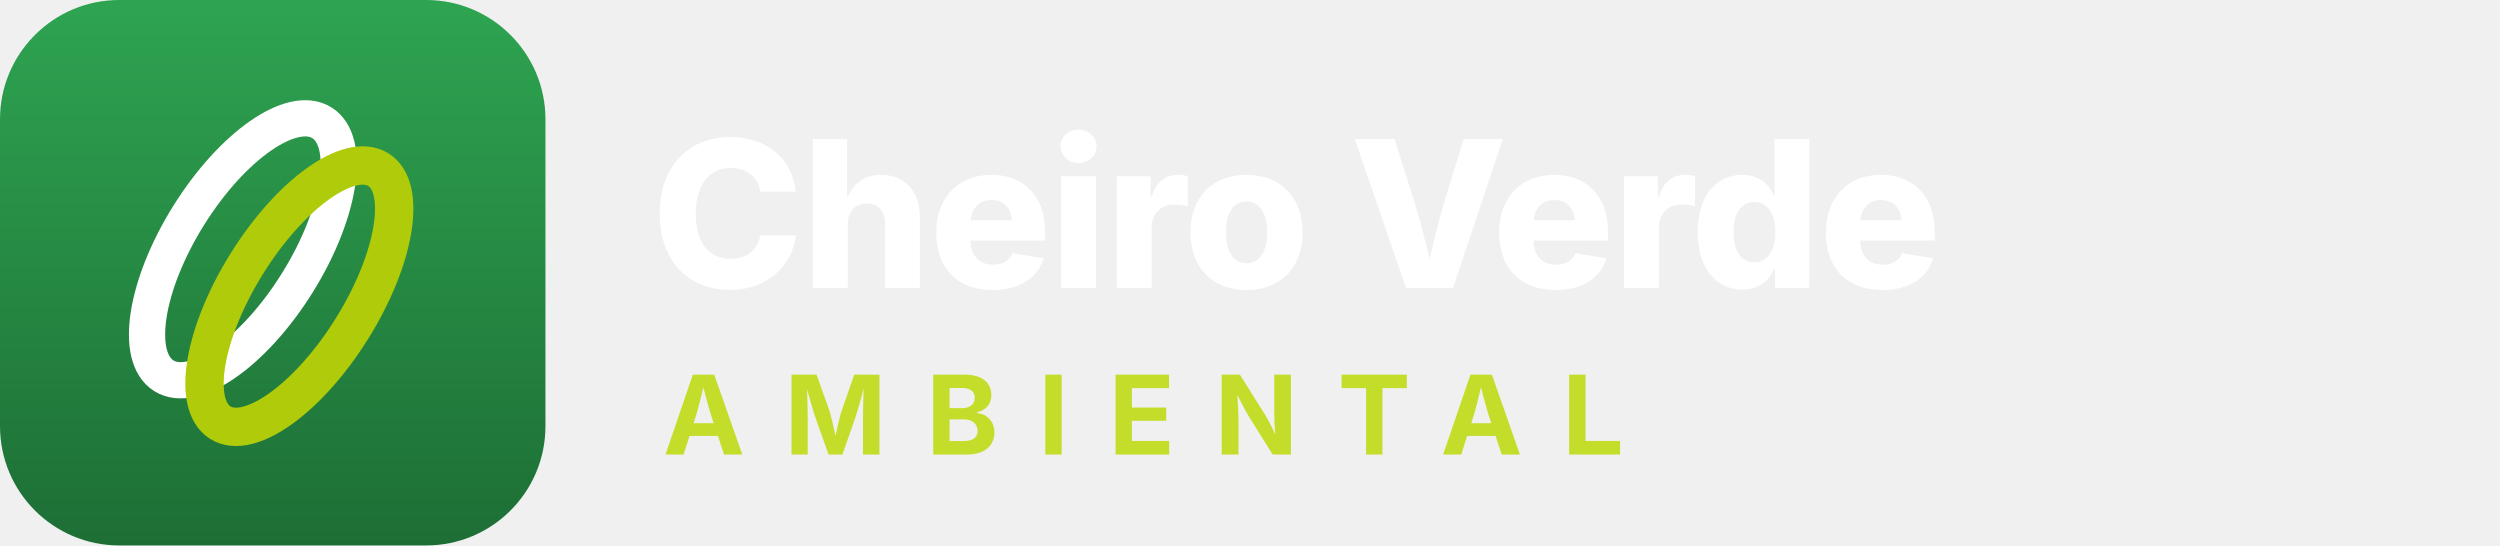
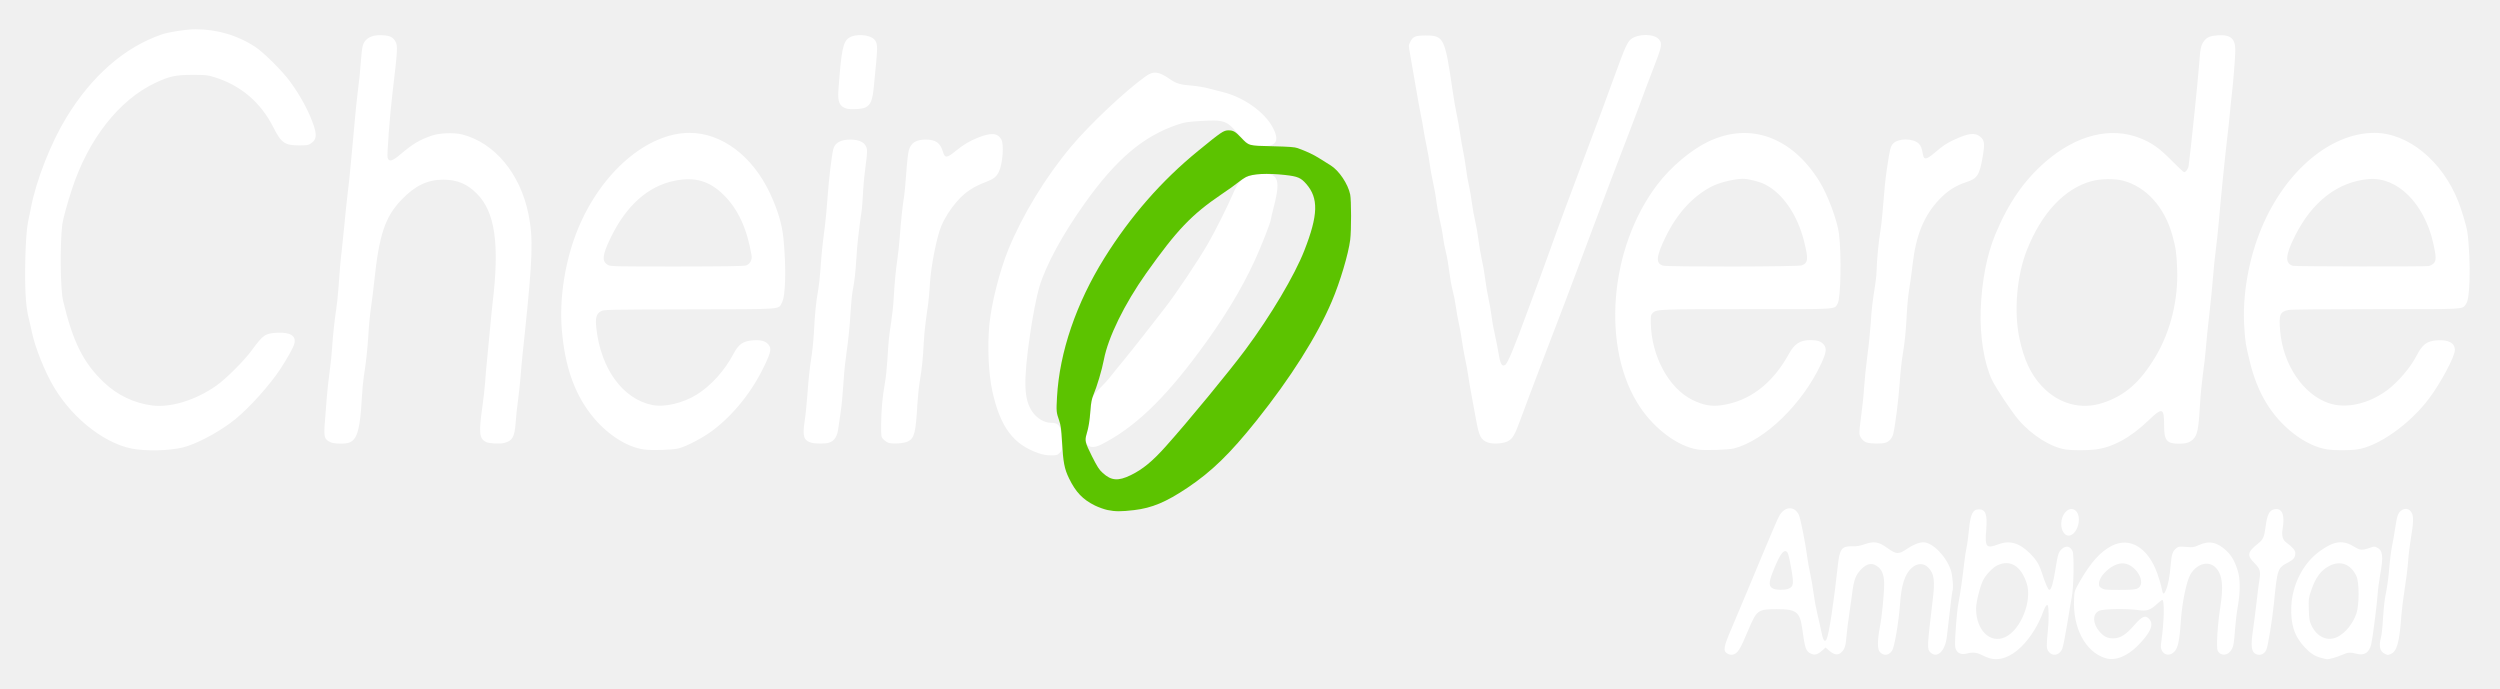
- <svg xmlns="http://www.w3.org/2000/svg" viewBox="0 0 330 72" role="img" aria-label="Cheiro Verde Ambiental">
-   <defs>
-     <linearGradient id="g" x1="0" y1="0" x2="0" y2="1">
-       <stop offset="0" stop-color="#2ea451" />
-       <stop offset="1" stop-color="#1d6e35" />
-     </linearGradient>
-   </defs>
-   <g transform="scale(0.140625)">
-     <rect width="512" height="512" rx="112" fill="url(#g)" />
-     <ellipse cx="228" cy="234" rx="140" ry="60" transform="rotate(-58 228 234)" fill="none" stroke="#fff" stroke-width="34" />
-     <ellipse cx="281" cy="278" rx="140" ry="58" transform="rotate(-58 281 278)" fill="none" stroke="#afcb09" stroke-width="36" />
-   </g>
-   <text x="86" y="38" font-family="Inter, 'Segoe UI', Arial, sans-serif" font-size="27" font-weight="800" fill="#ffffff" letter-spacing="-0.3">Cheiro Verde</text>
-   <text x="87.5" y="60" font-family="Inter, 'Segoe UI', Arial, sans-serif" font-size="14.5" font-weight="700" fill="#c4dd2a" letter-spacing="5.2">AMBIENTAL</text>
+ <svg xmlns="http://www.w3.org/2000/svg" viewBox="0 0 374 103">
+   <path fill="#ffffff" d="M297.56,98.45C297.29,98.36 296.77,98.14 296.41,97.96C295.69,97.59 295.07,97.54 294.19,97.78C293.21,98.04 292.52,97.55 292.48,96.56C292.44,95.34 292.75,91.32 292.99,90.19C293.23,88.96 293.60,86.42 293.88,83.94C293.96,83.25 294.10,82.35 294.19,81.94C294.29,81.53 294.45,80.34 294.55,79.30C294.78,76.89 295.11,76.20 296.06,76.20C297.05,76.20 297.33,76.98 297.14,79.24C296.92,81.86 297.13,82.12 298.95,81.43C300.65,80.79 302.10,81.21 303.70,82.80C304.61,83.71 305.05,84.42 305.44,85.62C305.91,87.09 306.40,88.25 306.56,88.25C306.87,88.25 307.16,87.27 307.51,85.06C307.84,82.94 307.96,82.56 308.46,82.12C309.09,81.57 309.70,81.70 310.06,82.45C310.31,82.97 310.22,88.05 309.93,89.38C309.84,89.82 309.53,91.62 309.25,93.38C308.96,95.13 308.63,96.80 308.50,97.09C308.07,98.07 307.04,98.25 306.45,97.45C306.14,97.04 306.13,96.58 306.36,94.34C306.53,92.77 306.51,90.72 306.32,90.53C306.19,90.40 305.92,90.80 305.67,91.49C304.95,93.49 303.76,95.40 302.39,96.75C300.79,98.32 299.07,98.93 297.56,98.45Z M314.94,98.45C311.96,97.51 310.07,93.92 310.28,89.62C310.34,88.38 310.34,88.38 311.18,86.91C312.79,84.13 314.23,82.52 315.91,81.66C318.63,80.26 321.38,81.94 322.75,85.84C323.01,86.59 323.30,87.55 323.38,87.98C323.57,88.96 323.69,89.03 324.00,88.33C324.34,87.58 324.60,86.23 324.74,84.47C324.87,82.91 325.03,82.44 325.59,82.00C325.90,81.76 326.02,81.74 327.03,81.82C328.06,81.90 328.18,81.89 328.91,81.56C330.50,80.84 331.68,81.08 333.08,82.40C333.85,83.13 334.33,83.97 334.77,85.38C335.15,86.60 335.16,88.55 334.78,90.69C334.63,91.51 334.45,92.97 334.38,93.94C334.20,96.31 334.15,96.63 333.83,97.19C333.30,98.13 332.19,98.20 331.76,97.32C331.54,96.85 331.74,93.47 332.15,90.88C332.65,87.68 332.48,86.03 331.53,84.98C330.49,83.83 328.73,84.25 327.72,85.88C327.11,86.87 326.45,90.06 326.25,92.94C326.02,96.37 325.76,97.29 324.91,97.78C324.34,98.11 323.69,97.90 323.41,97.30C323.23,96.92 323.22,96.74 323.35,95.84C323.76,92.93 323.83,89.75 323.47,89.75C323.40,89.75 323.07,90.00 322.74,90.31C321.71,91.27 321.19,91.45 319.96,91.28C318.23,91.02 314.67,91.08 314.04,91.37C313.00,91.84 313.04,93.30 314.12,94.53C314.74,95.23 315.29,95.50 316.12,95.50C317.18,95.50 318.02,94.98 319.28,93.53C320.48,92.15 320.98,91.96 321.56,92.65C322.25,93.46 321.70,94.67 319.82,96.58C318.18,98.23 316.40,98.91 314.94,98.45Z M347.25,98.42C346.28,98.16 345.65,97.76 344.78,96.83C343.23,95.17 342.66,93.42 342.78,90.69C342.93,87.40 344.59,84.20 347.06,82.44C349.25,80.87 350.54,80.74 352.33,81.87C353.04,82.32 353.43,82.34 354.44,81.98C355.12,81.74 355.23,81.73 355.56,81.89C356.47,82.33 356.58,83.19 356.08,85.95C355.91,86.91 355.73,88.25 355.69,88.94C355.61,90.30 354.95,95.48 354.74,96.36C354.45,97.62 353.72,98.11 352.57,97.81C351.58,97.55 351.26,97.58 350.35,97.98C349.61,98.31 348.46,98.64 348.09,98.62C348.01,98.61 347.63,98.53 347.25,98.42Z M258.47,97.81C257.72,97.39 257.81,96.84 259.12,93.82C259.68,92.52 260.76,89.96 261.51,88.14C262.27,86.31 263.25,83.97 263.68,82.94C264.11,81.91 264.82,80.23 265.25,79.22C265.67,78.21 266.14,77.20 266.30,76.97C267.15,75.71 268.48,75.73 269.11,77.02C269.36,77.56 270.10,81.28 270.38,83.44C270.46,84.06 270.65,85.15 270.82,85.88C270.98,86.60 271.20,87.89 271.31,88.75C271.42,89.61 271.67,90.99 271.87,91.81C272.07,92.64 272.32,93.73 272.42,94.25C272.72,95.81 272.95,96.18 273.26,95.62C273.60,94.97 274.34,90.14 274.94,84.59C275.21,82.10 275.52,81.69 277.11,81.72C277.80,81.74 278.24,81.67 278.91,81.43C280.39,80.92 281.03,81.03 282.43,82.04C283.70,82.94 284.05,82.95 285.25,82.13C286.17,81.50 287.11,81.12 287.74,81.13C289.09,81.13 291.10,83.16 291.83,85.25C292.12,86.09 292.28,88.15 292.07,88.48C292.04,88.53 291.87,89.84 291.70,91.38C291.52,92.92 291.32,94.67 291.25,95.25C291.00,97.43 289.77,98.58 288.77,97.58C288.28,97.08 288.29,96.79 289.14,89.70C289.49,86.82 289.35,85.82 288.47,84.91C287.78,84.19 286.81,84.22 285.98,84.97C284.97,85.88 284.44,87.52 284.25,90.31C284.06,93.01 283.42,96.78 283.06,97.33C282.58,98.07 281.81,98.16 281.23,97.55C280.84,97.13 280.85,95.79 281.24,93.75C281.53,92.28 281.87,88.82 281.87,87.37C281.88,86.21 281.60,85.36 281.06,84.89C280.18,84.12 279.37,84.21 278.42,85.18C277.60,86.03 277.33,86.75 277.07,88.88C276.95,89.80 276.75,91.25 276.62,92.08C276.49,92.92 276.32,94.25 276.25,95.04C276.11,96.66 276.00,97.04 275.53,97.53C275.03,98.06 274.42,98.01 273.69,97.37L273.11,96.87L272.55,97.36C271.88,97.95 271.46,98.05 270.88,97.77C270.16,97.42 270.01,96.99 269.63,94.16C269.27,91.52 268.77,91.13 265.81,91.13C263.02,91.13 262.80,91.28 261.63,94.06C260.29,97.26 259.95,97.80 259.18,97.94C258.97,97.97 258.67,97.92 258.47,97.81Z M337.54,97.87C336.80,97.58 336.68,96.66 337.05,94.25C337.16,93.53 337.39,91.70 337.57,90.19C337.74,88.67 337.94,87.08 338.02,86.65C338.22,85.48 338.09,85.07 337.30,84.27C336.10,83.08 336.19,82.60 337.86,81.27C338.57,80.70 338.73,80.34 338.94,78.75C339.17,76.98 339.49,76.35 340.24,76.19C341.39,75.94 341.85,77.01 341.48,79.10C341.31,80.11 341.47,80.74 342.02,81.15C342.95,81.84 343.38,82.34 343.38,82.73C343.38,83.39 343.13,83.71 342.33,84.13C340.72,84.98 340.70,85.02 340.18,90.25C339.92,92.81 339.29,96.69 339.04,97.22C338.74,97.85 338.13,98.11 337.54,97.87Z M356.79,97.82C356.04,97.49 355.84,96.67 356.19,95.38C356.30,95.00 356.44,93.65 356.51,92.38C356.60,90.84 356.75,89.58 356.95,88.63C357.12,87.85 357.34,86.22 357.43,85.01C357.53,83.80 357.73,82.28 357.86,81.62C358.00,80.97 358.20,79.82 358.31,79.06C358.58,77.25 358.72,76.80 359.16,76.43C359.75,75.93 360.46,76.06 360.81,76.75C361.08,77.27 361.05,78.32 360.69,80.39C360.52,81.38 360.32,83.00 360.25,84.00C360.18,85.00 359.95,86.85 359.74,88.12C359.53,89.40 359.31,91.20 359.24,92.12C358.96,96.08 358.58,97.45 357.67,97.83C357.19,98.03 357.28,98.03 356.79,97.82Z M299.98,95.31C302.32,94.22 304.05,89.87 303.19,87.25C302.34,84.66 300.73,83.67 298.81,84.57C298.16,84.87 297.15,85.91 296.71,86.73C296.25,87.58 295.62,90.06 295.62,91.05C295.62,94.28 297.74,96.36 299.98,95.31Z M349.71,95.27C350.92,94.64 351.99,93.31 352.52,91.77C352.95,90.53 352.96,87.12 352.52,86.19C351.71,84.42 350.16,83.81 348.53,84.63C347.22,85.28 346.42,86.36 345.74,88.37C345.36,89.51 345.35,89.62 345.40,91.18C345.44,92.61 345.49,92.90 345.77,93.51C346.60,95.31 348.22,96.03 349.71,95.27Z M267.56,88.07C268.33,87.75 268.38,87.36 267.95,84.94C267.60,83.01 267.49,82.63 267.23,82.49C266.75,82.23 266.18,83.12 265.20,85.59C264.57,87.20 264.60,87.77 265.30,88.07C265.81,88.29 267.03,88.29 267.56,88.07Z M319.67,88.08C321.38,87.36 319.39,84.09 317.36,84.28C315.85,84.42 314.00,86.13 314.00,87.37C314.00,87.67 314.09,87.81 314.41,88.00C314.77,88.22 315.04,88.25 317.04,88.25C318.64,88.25 319.37,88.20 319.67,88.08Z M308.99,79.96C308.12,79.28 308.16,77.44 309.06,76.54C309.93,75.67 311.00,76.32 311.00,77.71C311.00,79.30 309.83,80.62 308.99,79.96Z M155.40,67.81C151.59,66.51 149.64,63.90 148.45,58.50C147.88,55.90 147.70,51.78 148.01,48.55C148.32,45.36 149.56,40.45 150.88,37.25C153.00,32.10 156.41,26.50 160.23,21.94C162.95,18.68 168.31,13.62 171.36,11.44C172.56,10.57 173.36,10.67 175.08,11.88C175.96,12.50 176.69,12.70 178.30,12.81C178.98,12.86 180.08,13.04 180.74,13.21C181.40,13.38 182.36,13.63 182.88,13.76C186.04,14.52 189.19,16.76 190.42,19.10C191.37,20.91 191.02,21.77 189.31,21.86C187.14,21.96 186.69,21.76 185.27,20.08C183.54,18.04 183.13,17.89 179.67,18.10C177.67,18.22 177.26,18.28 176.23,18.62C171.06,20.35 167.00,23.78 162.26,30.44C158.95,35.08 156.47,39.65 155.48,42.94C155.09,44.24 154.45,47.50 154.08,50.15C153.08,57.10 153.16,59.71 154.43,61.59C155.10,62.57 156.23,63.25 157.19,63.25C158.46,63.25 158.75,63.71 158.84,65.83C158.91,67.36 158.91,67.36 158.53,67.74C158.17,68.10 158.09,68.12 157.23,68.12C156.59,68.12 156.04,68.03 155.40,67.81Z M20.47,67.23C16.19,66.74 11.09,62.93 8.12,58.00C6.73,55.70 5.23,51.95 4.76,49.64C4.62,48.98 4.40,48.00 4.26,47.46C4.12,46.92 3.95,45.77 3.88,44.91C3.62,41.75 3.80,34.97 4.19,33.25C4.29,32.80 4.49,31.82 4.63,31.06C5.43,26.93 7.61,21.39 9.91,17.61C13.73,11.34 18.66,7.04 24.23,5.14C25.27,4.78 27.91,4.38 29.21,4.38C32.49,4.37 35.59,5.29 38.25,7.06C39.47,7.87 42.23,10.62 43.34,12.13C44.93,14.28 46.24,16.71 46.93,18.77C47.43,20.27 47.33,20.91 46.51,21.46C46.14,21.72 45.94,21.75 44.76,21.75C42.59,21.75 42.08,21.39 40.90,19.06C39.01,15.31 36.00,12.75 32.06,11.54C31.01,11.22 30.79,11.20 28.75,11.20C26.27,11.21 25.36,11.40 23.25,12.39C17.84,14.93 13.23,20.79 10.78,28.25C10.04,30.50 9.41,32.82 9.31,33.62C8.96,36.62 9.03,43.31 9.44,45.00C10.91,51.16 12.47,54.28 15.53,57.19C17.54,59.11 20.07,60.32 22.78,60.66C25.55,61.01 29.28,59.86 32.34,57.71C33.81,56.68 36.49,54.00 37.68,52.38C39.39,50.06 39.67,49.87 41.51,49.78C43.50,49.68 44.38,50.29 44.01,51.50C43.85,52.05 42.95,53.66 41.95,55.19C40.38,57.57 37.40,60.91 35.25,62.67C33.26,64.30 30.27,65.99 28.04,66.74C26.31,67.33 23.12,67.54 20.47,67.23Z M96.41,67.25C93.71,66.91 90.58,64.84 88.34,61.91C85.88,58.69 84.52,54.76 84.06,49.46C83.63,44.66 84.54,38.92 86.46,34.25C89.94,25.79 96.82,19.87 103.17,19.88C107.96,19.88 112.54,23.32 115.16,28.85C116.33,31.34 116.99,33.53 117.20,35.61C117.63,40.04 117.54,44.27 116.97,45.28C116.39,46.33 117.53,46.25 103.11,46.28C90.47,46.31 90.31,46.32 89.88,46.57C89.19,46.97 89.04,47.56 89.22,49.15C89.90,55.20 93.18,59.69 97.58,60.59C99.41,60.96 102.18,60.31 104.25,59.02C106.37,57.70 108.41,55.44 109.74,52.92C110.50,51.48 111.16,51.02 112.68,50.91C113.80,50.83 114.51,51.02 114.93,51.51C115.43,52.11 115.36,52.58 114.46,54.50C112.61,58.46 109.81,61.99 106.63,64.39C105.21,65.46 102.81,66.73 101.56,67.07C100.66,67.31 97.71,67.41 96.41,67.25Z M253.98,67.25C251.06,66.79 247.62,64.26 245.38,60.95C239.50,52.23 240.68,37.09 247.98,27.56C249.99,24.94 252.99,22.42 255.55,21.19C261.77,18.21 268.05,20.46 272.19,27.14C273.43,29.15 274.86,32.98 275.11,34.96C275.50,38.09 275.38,44.60 274.92,45.39C274.38,46.32 275.36,46.26 261.41,46.25C248.20,46.25 247.80,46.26 247.25,46.82C246.96,47.11 246.94,47.21 246.96,48.31C247.05,53.28 249.64,58.07 253.17,59.82C254.76,60.60 255.96,60.83 257.41,60.64C261.67,60.07 265.14,57.45 267.62,52.94C268.45,51.42 269.31,50.87 270.87,50.88C271.84,50.88 272.43,51.07 272.80,51.51C273.31,52.11 273.24,52.69 272.46,54.38C269.69,60.39 264.00,65.92 259.38,67.09C258.54,67.30 254.96,67.41 253.98,67.25Z M309.05,67.25C306.84,66.93 303.95,65.11 301.98,62.81C300.93,61.59 298.55,58.01 297.99,56.81C296.83,54.35 296.18,50.34 296.31,46.44C296.46,42.09 297.22,38.15 298.52,35.02C300.49,30.30 302.82,26.95 306.10,24.12C310.67,20.20 315.73,18.94 320.09,20.64C321.93,21.36 323.04,22.15 324.95,24.09C325.85,25.00 326.65,25.75 326.73,25.75C327.01,25.75 327.35,25.27 327.42,24.79C327.66,23.19 328.84,11.80 329.00,9.50C329.15,7.29 329.27,6.73 329.71,6.16C330.15,5.56 330.66,5.35 331.82,5.28C333.73,5.16 334.43,5.80 334.40,7.62C334.39,8.68 334.06,12.69 333.88,14.12C333.81,14.64 333.70,15.77 333.62,16.62C333.55,17.48 333.35,19.34 333.18,20.75C332.83,23.72 332.22,29.78 331.94,33.12C331.83,34.40 331.63,36.25 331.50,37.25C331.36,38.25 331.17,40.13 331.07,41.44C330.97,42.74 330.72,45.27 330.51,47.06C330.30,48.85 330.07,51.10 330.00,52.06C329.93,53.02 329.73,54.77 329.56,55.94C329.40,57.11 329.20,59.10 329.13,60.38C328.91,64.26 328.73,65.13 328.04,65.76C327.56,66.21 327.00,66.38 325.98,66.38C324.14,66.38 323.75,65.90 323.75,63.66C323.75,60.96 323.50,60.89 321.36,62.94C318.66,65.52 316.01,66.95 313.40,67.25C312.17,67.39 310.00,67.39 309.05,67.25Z M348.19,67.24C346.58,67.00 344.77,66.15 343.08,64.83C339.80,62.25 337.70,58.79 336.56,54.05C335.93,51.44 335.91,51.30 335.75,49.03C335.42,44.28 336.38,38.75 338.33,34.10C341.90,25.56 348.67,19.87 355.23,19.88C360.24,19.88 365.37,24.08 367.75,30.12C368.28,31.45 369.01,33.91 369.12,34.73C369.37,36.48 369.52,39.88 369.44,41.88C369.35,44.25 369.21,45.10 368.86,45.56C368.27,46.30 369.00,46.26 355.46,46.25C347.42,46.25 342.82,46.29 342.38,46.37C341.08,46.62 340.90,47.06 341.11,49.50C341.54,54.54 344.54,59.00 348.38,60.31C350.95,61.19 354.32,60.44 357.14,58.36C358.70,57.21 360.63,54.95 361.50,53.25C362.39,51.51 363.05,51.02 364.61,50.91C366.30,50.80 367.25,51.32 367.25,52.35C367.25,53.33 365.17,57.23 363.40,59.60C360.52,63.45 355.77,66.81 352.58,67.24C351.45,67.40 349.27,67.39 348.19,67.24Z M162.78,66.63C162.40,66.27 162.33,65.73 162.56,64.94C162.87,63.87 163.00,63.06 163.13,61.41C163.27,59.50 163.40,59.21 164.54,58.09C165.05,57.59 165.80,56.77 166.20,56.25C166.60,55.73 167.47,54.67 168.12,53.88C168.78,53.08 170.10,51.42 171.06,50.19C172.02,48.95 173.44,47.12 174.23,46.12C175.82,44.11 179.22,39.03 180.70,36.47C181.79,34.58 183.69,30.79 184.48,28.93C185.27,27.05 186.06,26.37 187.71,26.13C191.19,25.62 191.71,26.50 190.56,30.94C190.32,31.87 190.12,32.72 190.12,32.82C190.12,33.19 188.68,36.87 187.73,38.93C185.68,43.38 183.03,47.73 179.40,52.62C174.02,59.88 169.62,64.04 164.75,66.50C163.87,66.94 163.17,66.99 162.78,66.63Z M49.50,66.18C48.50,65.74 48.41,65.42 48.61,63.02C48.69,62.08 48.81,60.52 48.88,59.56C48.95,58.60 49.14,56.83 49.31,55.62C49.47,54.42 49.64,52.82 49.68,52.06C49.78,50.36 50.06,47.80 50.30,46.24C50.41,45.59 50.55,44.19 50.63,43.12C50.81,40.49 50.98,38.54 51.12,37.53C51.18,37.07 51.35,35.40 51.50,33.83C51.64,32.26 51.87,30.09 52.00,29.02C52.14,27.94 52.33,26.13 52.43,25.00C52.54,23.87 52.71,22.04 52.81,20.94C52.92,19.84 53.06,18.26 53.13,17.44C53.20,16.61 53.36,15.07 53.49,14.00C53.81,11.44 53.85,10.98 54.00,9.02C54.15,6.95 54.29,6.42 54.81,5.93C55.36,5.41 56.15,5.20 57.31,5.28C58.34,5.34 58.75,5.54 59.13,6.16C59.53,6.81 59.50,7.34 58.70,14.06C58.33,17.13 57.87,23.18 57.98,23.56C58.16,24.25 58.65,24.15 59.82,23.16C61.76,21.52 62.73,20.93 64.59,20.29C65.74,19.89 67.92,19.81 69.12,20.11C74.00,21.35 77.84,25.97 79.07,32.08C79.78,35.64 79.69,38.57 78.50,49.94C78.42,50.62 78.29,51.95 78.19,52.88C78.09,53.80 77.95,55.35 77.88,56.31C77.81,57.27 77.63,58.86 77.50,59.85C77.36,60.83 77.20,62.35 77.14,63.24C76.98,65.38 76.67,65.93 75.46,66.26C74.80,66.44 73.17,66.36 72.70,66.12C71.70,65.62 71.61,64.77 72.16,60.88C72.34,59.60 72.52,57.97 72.57,57.25C72.61,56.53 72.75,54.87 72.89,53.56C73.02,52.26 73.21,50.23 73.32,49.06C73.42,47.89 73.59,46.26 73.68,45.44C74.76,36.49 74.07,31.69 71.31,28.94C69.88,27.50 68.36,26.88 66.31,26.88C63.95,26.88 62.08,27.78 60.05,29.90C57.61,32.45 56.72,35.11 55.99,42.05C55.85,43.36 55.63,45.20 55.49,46.12C55.35,47.05 55.18,48.77 55.12,49.94C54.99,52.12 54.75,54.34 54.43,56.31C54.33,56.93 54.19,58.39 54.13,59.56C53.88,64.16 53.45,65.72 52.29,66.20C51.74,66.43 50.06,66.42 49.50,66.18Z M121.38,66.23C120.24,65.91 120.03,65.24 120.37,63.04C120.51,62.16 120.71,60.17 120.82,58.62C120.92,57.08 121.15,54.94 121.32,53.88C121.50,52.81 121.70,50.96 121.76,49.75C121.91,46.86 122.07,45.24 122.38,43.50C122.52,42.71 122.69,41.16 122.76,40.06C122.88,38.14 123.03,36.69 123.43,33.62C123.53,32.83 123.70,30.95 123.81,29.44C123.99,26.87 124.40,23.41 124.65,22.35C124.87,21.38 125.75,20.88 127.19,20.88C128.65,20.88 129.52,21.37 129.69,22.30C129.75,22.59 129.68,23.51 129.51,24.67C129.36,25.71 129.18,27.50 129.12,28.64C129.06,29.79 128.98,30.94 128.94,31.21C128.42,34.95 128.24,36.54 128.13,38.43C127.98,40.79 127.86,41.92 127.55,43.56C127.45,44.11 127.31,45.55 127.24,46.75C127.11,49.00 126.94,50.63 126.52,53.69C126.38,54.65 126.21,56.51 126.14,57.81C126.06,59.12 125.89,60.86 125.76,61.69C125.63,62.51 125.48,63.52 125.43,63.94C125.28,65.27 124.86,65.95 124.01,66.23C123.50,66.40 121.98,66.40 121.38,66.23Z M132.93,66.25C132.72,66.18 132.39,65.96 132.18,65.74C131.81,65.36 131.81,65.36 131.82,63.40C131.84,61.29 132.00,59.49 132.38,57.31C132.52,56.56 132.68,55.01 132.75,53.88C132.92,51.03 132.97,50.47 133.31,48.25C133.47,47.18 133.64,45.67 133.68,44.88C133.81,42.45 134.01,40.39 134.25,38.75C134.38,37.89 134.55,36.32 134.62,35.25C134.77,33.16 135.07,30.32 135.26,29.34C135.32,29.01 135.46,27.49 135.57,25.96C135.67,24.44 135.85,22.88 135.95,22.51C136.28,21.36 137.04,20.88 138.50,20.88C139.96,20.88 140.68,21.38 141.05,22.67C141.35,23.69 141.63,23.68 142.99,22.57C144.18,21.61 145.04,21.10 146.31,20.59C148.27,19.81 149.23,19.88 149.79,20.85C150.22,21.60 150.01,24.49 149.43,25.69C149.08,26.44 148.65,26.78 147.55,27.20C145.62,27.92 144.38,28.75 143.20,30.09C142.18,31.25 141.37,32.52 140.81,33.84C140.14,35.43 139.28,39.76 139.12,42.38C139.06,43.44 138.95,44.76 138.87,45.31C138.80,45.86 138.63,47.07 138.50,48.00C138.37,48.93 138.23,50.42 138.19,51.31C138.09,53.47 137.92,55.12 137.62,56.91C137.48,57.72 137.31,59.33 137.24,60.47C136.99,64.79 136.80,65.54 135.82,66.04C135.27,66.33 133.58,66.45 132.93,66.25Z M222.59,66.20C221.54,65.81 221.27,65.29 220.81,62.75C220.63,61.75 220.32,60.07 220.12,59.00C219.92,57.93 219.70,56.63 219.63,56.10C219.56,55.57 219.36,54.50 219.19,53.72C219.02,52.95 218.80,51.67 218.69,50.88C218.59,50.08 218.38,48.96 218.24,48.38C218.10,47.79 217.91,46.71 217.81,45.96C217.71,45.22 217.49,44.10 217.32,43.46C217.14,42.83 216.92,41.55 216.81,40.62C216.70,39.70 216.48,38.40 216.31,37.75C216.14,37.10 215.95,36.06 215.87,35.44C215.80,34.82 215.57,33.64 215.37,32.81C215.18,31.99 214.95,30.75 214.87,30.06C214.80,29.38 214.57,28.11 214.38,27.25C214.18,26.39 213.96,25.15 213.88,24.50C213.80,23.85 213.60,22.69 213.43,21.94C213.27,21.18 213.04,20.00 212.94,19.30C212.84,18.61 212.67,17.67 212.56,17.21C212.46,16.75 212.09,14.73 211.75,12.72C211.41,10.71 211.04,8.55 210.92,7.93C210.72,6.83 210.72,6.77 210.95,6.31C211.38,5.45 211.70,5.31 213.29,5.31C216.00,5.31 216.16,5.64 217.32,13.62C217.49,14.83 217.77,16.43 217.94,17.19C218.10,17.94 218.32,19.19 218.43,19.97C218.54,20.74 218.73,21.89 218.87,22.53C219.01,23.17 219.21,24.39 219.32,25.24C219.42,26.09 219.62,27.25 219.76,27.80C219.89,28.36 220.09,29.49 220.19,30.31C220.30,31.14 220.52,32.39 220.69,33.10C220.86,33.81 221.08,35.08 221.18,35.92C221.28,36.75 221.51,38.08 221.69,38.88C221.87,39.67 222.10,40.98 222.19,41.79C222.29,42.60 222.51,43.89 222.68,44.66C222.85,45.43 223.05,46.60 223.13,47.25C223.20,47.90 223.42,49.14 223.62,50.00C223.82,50.86 224.04,51.98 224.12,52.50C224.42,54.43 224.65,54.88 225.15,54.61C225.54,54.40 226.48,52.13 228.75,45.94C229.08,45.04 229.84,42.99 230.44,41.38C231.03,39.76 231.68,37.99 231.87,37.44C232.68,35.12 235.63,27.16 236.54,24.81C236.65,24.54 237.02,23.55 237.36,22.62C237.70,21.68 238.12,20.56 238.30,20.12C238.76,18.94 240.44,14.39 241.74,10.81C243.10,7.07 243.48,6.25 244.02,5.84C245.12,5.01 247.46,5.04 248.18,5.89C248.71,6.52 248.63,6.94 247.31,10.32C246.66,12.01 246.12,13.41 246.12,13.44C246.12,13.50 244.49,17.85 243.75,19.75C242.01,24.25 239.77,30.15 238.43,33.75C237.83,35.37 236.69,38.40 235.90,40.50C235.11,42.60 234.28,44.79 234.06,45.38C233.84,45.96 233.28,47.42 232.82,48.62C232.36,49.83 231.76,51.40 231.48,52.12C231.21,52.85 230.68,54.23 230.31,55.19C229.47,57.39 228.02,61.23 227.31,63.17C226.59,65.09 226.28,65.62 225.61,65.99C224.94,66.37 223.34,66.48 222.59,66.20Z M279.34,66.22C278.79,66.08 278.29,65.53 278.18,64.94C278.13,64.69 278.24,63.53 278.43,62.22C278.61,60.97 278.81,59.04 278.87,57.94C278.94,56.84 279.16,54.70 279.36,53.19C279.57,51.67 279.79,49.45 279.87,48.25C280.00,46.17 280.10,45.34 280.55,42.44C280.66,41.75 280.75,40.79 280.75,40.30C280.75,39.16 281.07,35.87 281.31,34.52C281.41,33.94 281.55,32.73 281.62,31.83C281.95,27.78 282.03,26.94 282.32,25.00C282.72,22.30 282.83,21.88 283.22,21.47C283.99,20.66 286.18,20.67 287.03,21.47C287.37,21.79 287.51,22.17 287.68,23.14C287.82,23.95 288.19,23.89 289.38,22.89C290.69,21.78 291.11,21.49 292.27,20.94C294.44,19.92 295.46,19.79 296.24,20.45C296.88,20.98 296.94,21.47 296.63,23.33C296.15,26.18 295.82,26.71 294.18,27.24C292.55,27.77 291.33,28.55 290.10,29.85C287.81,32.28 286.61,35.22 286.12,39.62C285.98,40.83 285.76,42.46 285.62,43.25C285.48,44.04 285.31,45.76 285.25,47.06C285.11,49.73 284.98,51.00 284.62,53.23C284.48,54.07 284.28,55.93 284.19,57.35C284.02,59.76 283.54,63.57 283.24,64.88C283.08,65.55 282.61,66.08 282.01,66.25C281.45,66.40 279.97,66.39 279.34,66.22Z M314.62,60.26C317.94,59.15 320.16,57.19 322.45,53.38C324.71,49.61 325.89,44.83 325.70,40.19C325.61,37.81 325.49,37.02 324.98,35.19C323.81,30.98 321.09,27.96 317.62,27.03C316.40,26.70 314.23,26.73 312.90,27.10C308.84,28.20 305.38,31.91 303.20,37.47C301.71,41.26 301.26,46.60 302.10,50.59C302.78,53.82 303.81,56.02 305.48,57.79C307.99,60.45 311.35,61.35 314.62,60.26Z M111.62,39.71C112.18,39.52 112.54,38.88 112.44,38.25C111.77,34.23 110.42,31.29 108.25,29.15C106.14,27.06 103.92,26.42 100.92,27.04C96.91,27.85 93.65,30.78 91.31,35.66C90.08,38.22 90.00,39.16 91.00,39.66C91.41,39.86 92.15,39.87 101.31,39.87C108.62,39.86 111.30,39.82 111.62,39.71Z M269.56,39.70C270.51,39.30 270.55,38.78 269.89,36.10C268.90,32.14 266.70,28.93 264.05,27.59C263.21,27.16 261.57,26.75 260.73,26.75C259.52,26.75 257.28,27.29 256.17,27.85C253.30,29.29 250.90,31.90 249.18,35.44C247.75,38.38 247.66,39.41 248.79,39.74C249.50,39.94 269.06,39.91 269.56,39.70Z M363.36,39.80C363.57,39.75 363.89,39.58 364.06,39.41C364.49,38.98 364.47,38.40 363.99,36.28C362.64,30.41 358.62,26.43 354.39,26.79C349.75,27.18 345.90,30.15 343.33,35.30C341.87,38.20 341.80,39.41 343.03,39.77C343.39,39.87 362.84,39.90 363.36,39.80Z M126.62,16.24C125.61,15.93 125.30,15.25 125.42,13.57C125.87,7.38 126.11,6.21 127.07,5.62C128.02,5.03 130.07,5.17 130.76,5.87C131.26,6.37 131.31,6.89 131.08,9.30C130.96,10.47 130.81,12.06 130.74,12.81C130.54,14.98 130.28,15.66 129.47,16.08C128.99,16.33 127.24,16.42 126.62,16.24Z" />
+   <path fill="#5cc300" d="M165.69,76.30C165.21,76.20 164.36,75.90 163.81,75.63C161.98,74.73 160.94,73.64 159.92,71.55C159.23,70.12 159.05,69.18 158.88,66.10C158.77,64.18 158.69,63.60 158.45,62.91C158.02,61.69 158.01,61.52 158.13,59.38C158.50,52.69 161.01,45.34 165.23,38.58C169.11,32.37 173.78,27.02 179.23,22.58C182.74,19.71 183.05,19.50 183.80,19.50C184.49,19.50 184.80,19.68 185.65,20.57C186.86,21.84 186.70,21.79 190.38,21.88C192.87,21.94 193.69,22.00 194.13,22.16C195.50,22.66 196.51,23.13 197.40,23.70C197.93,24.04 198.69,24.51 199.08,24.75C200.33,25.53 201.66,27.52 201.99,29.10C202.16,29.95 202.17,34.49 201.99,35.88C201.73,37.98 200.46,42.24 199.23,45.11C197.03,50.28 193.08,56.53 187.98,62.91C183.99,67.90 181.28,70.53 177.63,72.98C174.41,75.13 172.34,75.99 169.68,76.31C167.72,76.54 166.84,76.54 165.69,76.30Z M169.17,71.08C170.95,70.21 172.40,69.02 174.40,66.78C177.76,63.03 183.91,55.55 186.32,52.31C190.09,47.23 193.66,41.22 195.12,37.50C197.21,32.16 197.28,29.65 195.41,27.51C194.61,26.59 194.13,26.39 192.27,26.18C189.56,25.88 187.37,25.99 186.39,26.49C186.13,26.62 185.61,26.98 185.24,27.28C184.87,27.59 183.75,28.39 182.75,29.06C178.26,32.10 176.06,34.41 171.47,40.88C168.21,45.49 165.78,50.45 165.14,53.81C164.86,55.30 164.10,57.85 163.57,59.09C163.32,59.69 163.22,60.20 163.13,61.40C163.00,63.05 162.86,63.91 162.56,64.91C162.26,65.93 162.32,66.17 163.34,68.22C164.15,69.83 164.42,70.26 164.97,70.75C166.24,71.92 167.28,72.00 169.17,71.08Z" />
</svg>
